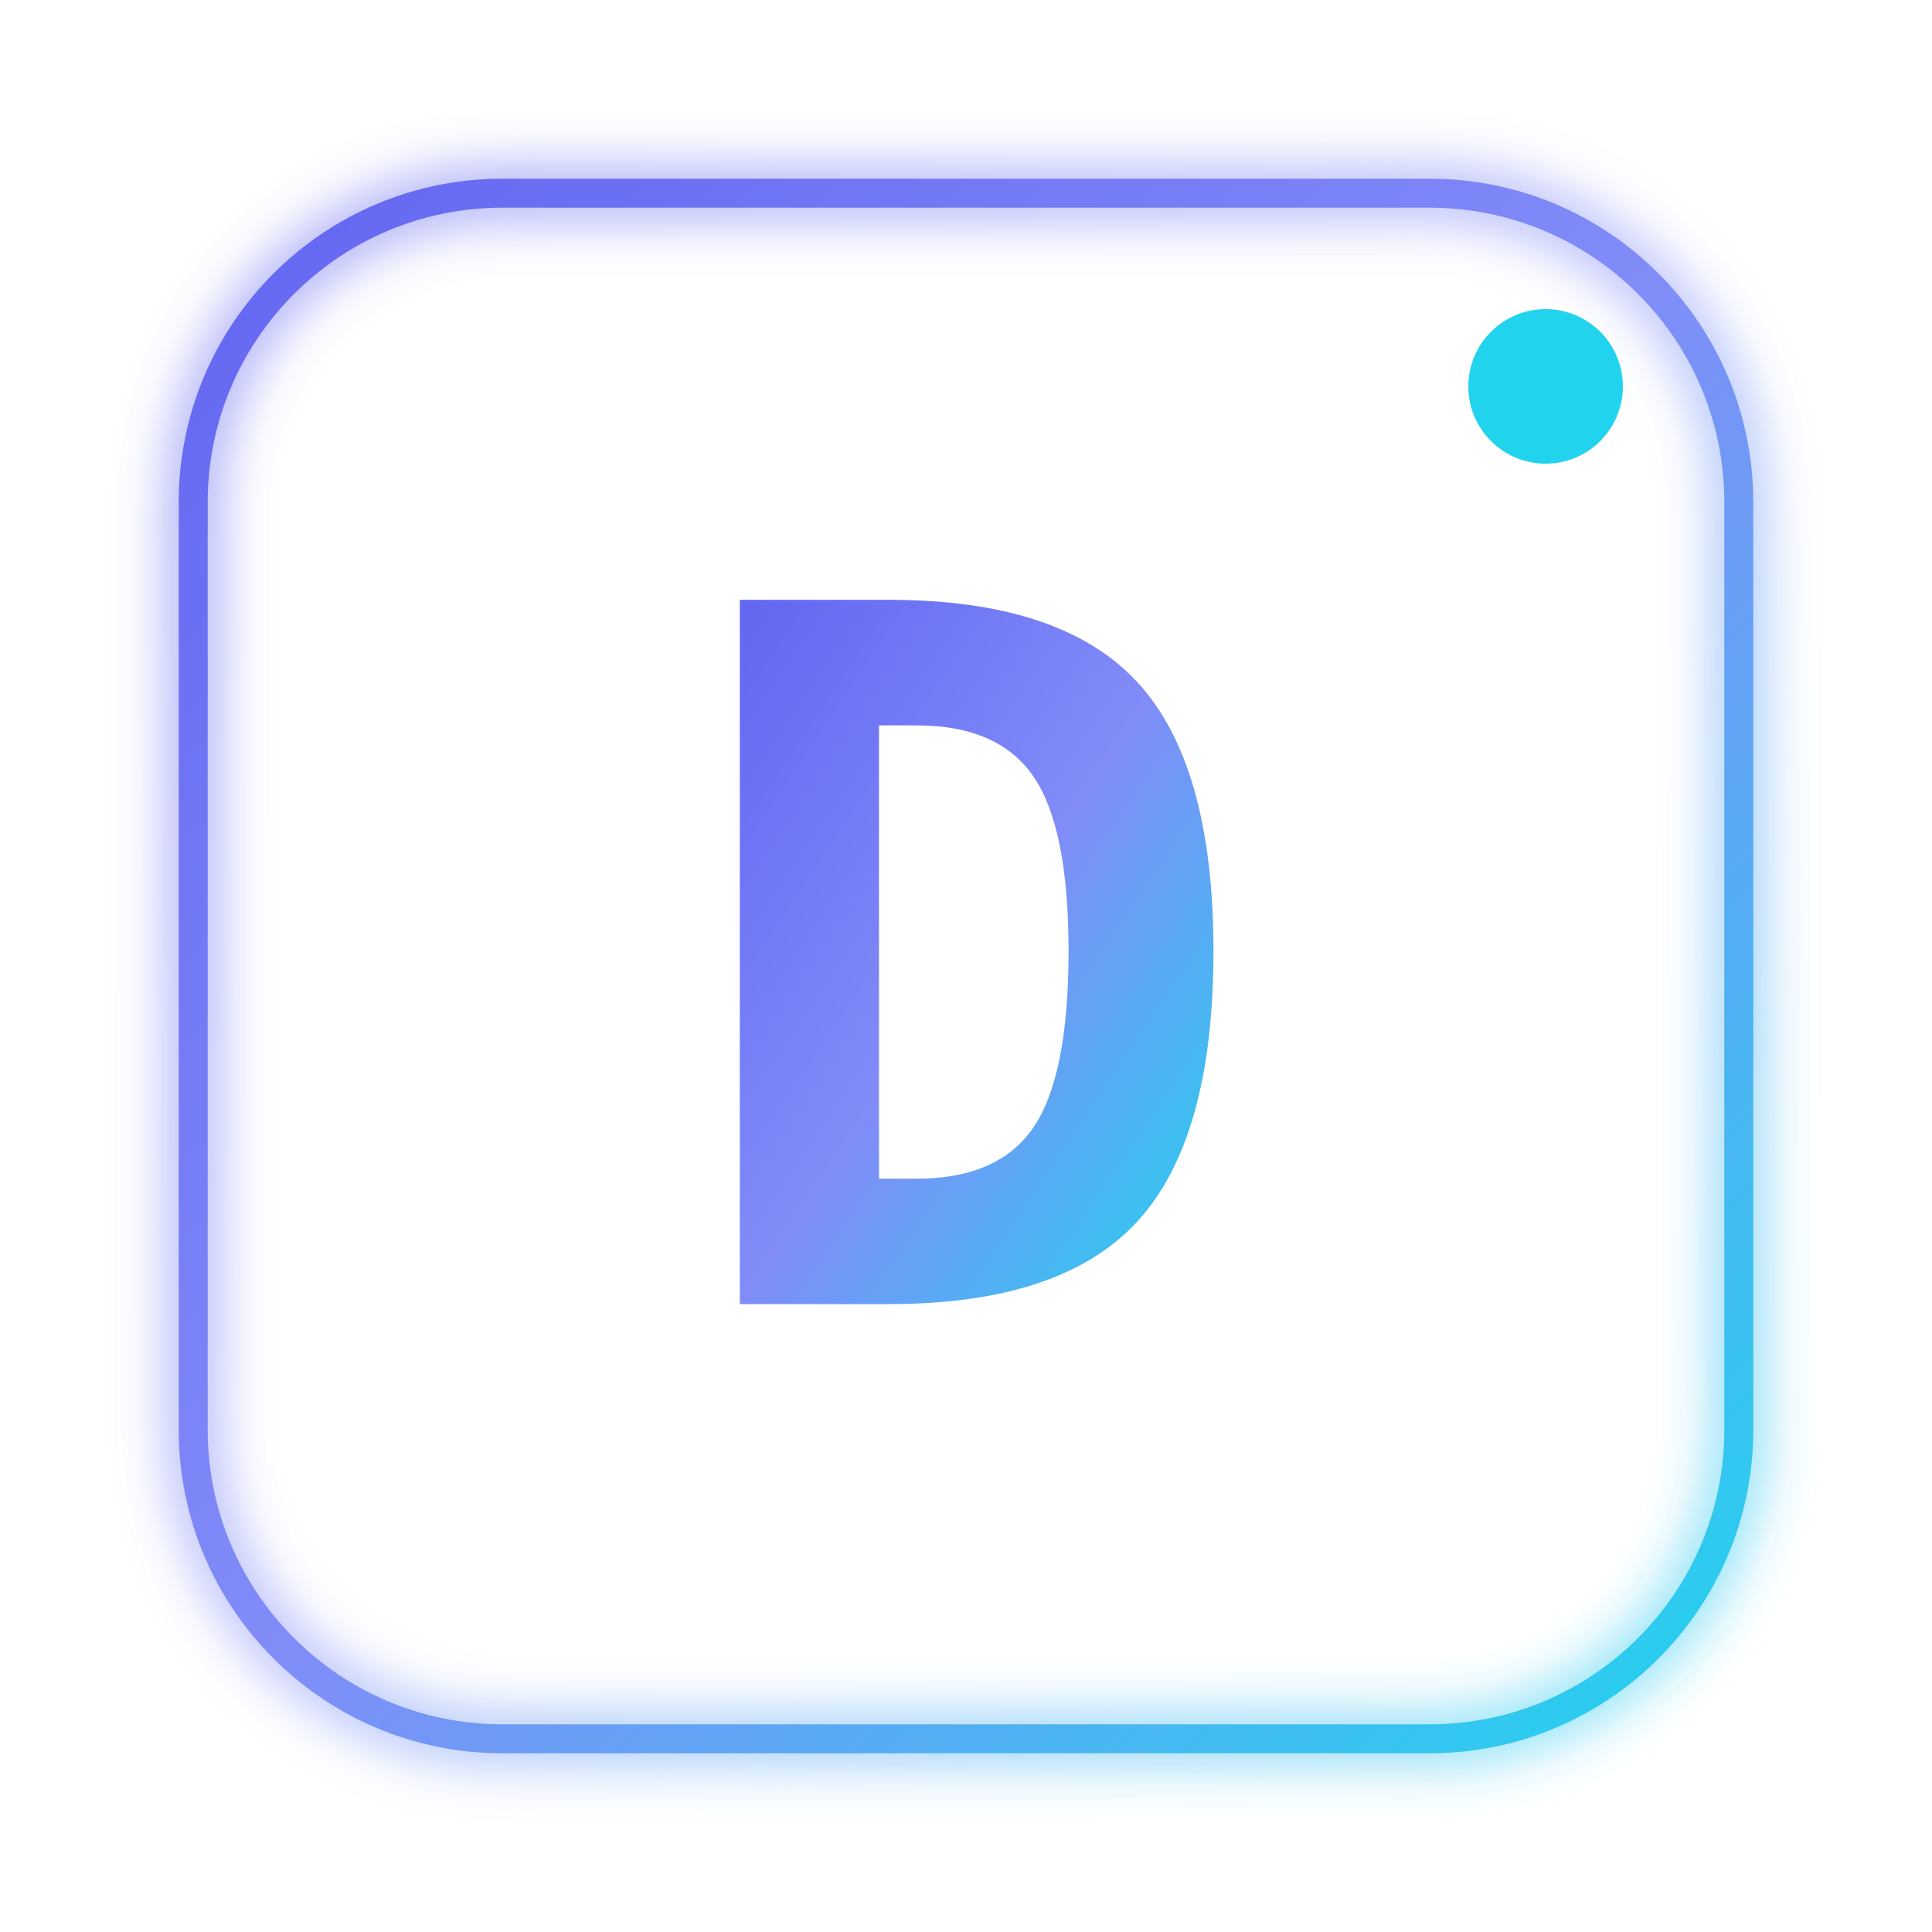
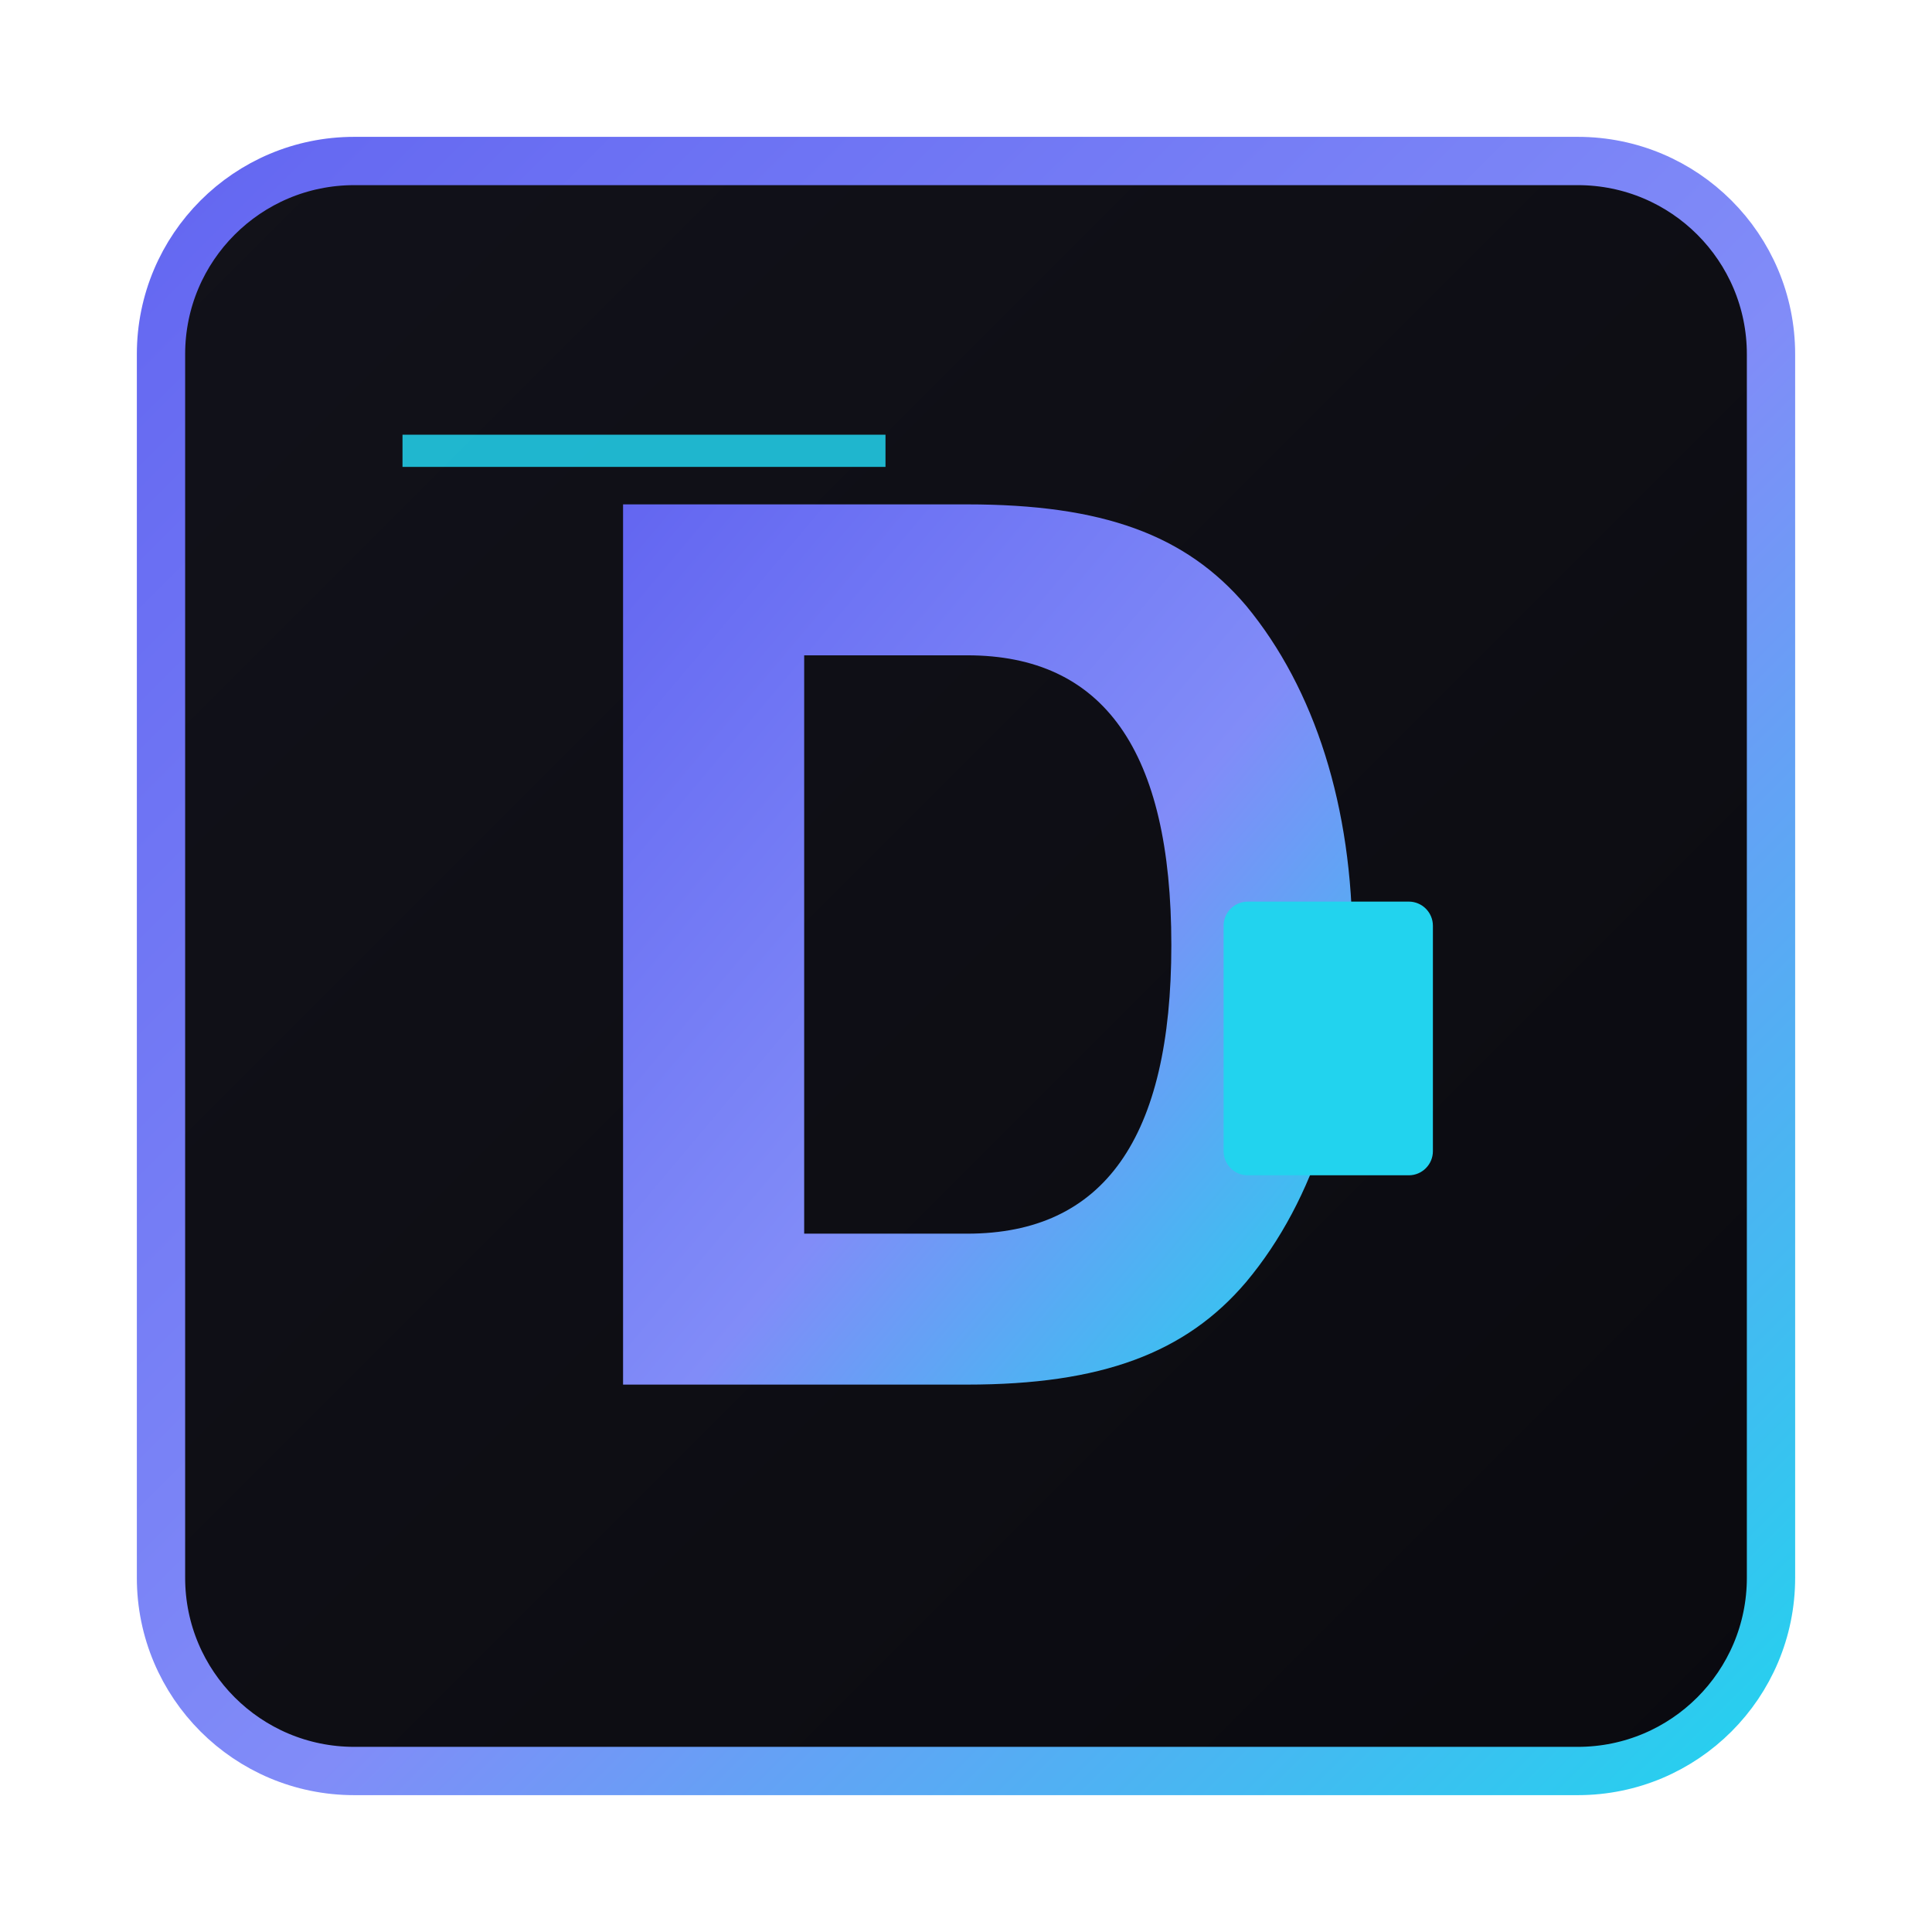
- <svg xmlns="http://www.w3.org/2000/svg" width="200" height="200" viewBox="0 0 200 200">
+ <svg xmlns="http://www.w3.org/2000/svg" width="240" height="240" viewBox="0 0 240 240">
  <defs>
    <linearGradient id="logoGrad" x1="0%" y1="0%" x2="100%" y2="100%">
      <stop offset="0%" style="stop-color:#6366f1" />
-       <stop offset="50%" style="stop-color:#818cf8" />
+       <stop offset="55%" style="stop-color:#818cf8" />
      <stop offset="100%" style="stop-color:#22d3ee" />
    </linearGradient>
-     <filter id="glow">
-       <feGaussianBlur stdDeviation="3" result="coloredBlur" />
-       <feMerge>
-         <feMergeNode in="coloredBlur" />
-         <feMergeNode in="SourceGraphic" />
-       </feMerge>
-     </filter>
+     <linearGradient id="bgGrad" x1="0%" y1="0%" x2="100%" y2="100%">
+       <stop offset="0%" style="stop-color:#12121a" />
+       <stop offset="100%" style="stop-color:#0a0a0f" />
+     </linearGradient>
  </defs>
-   <rect x="20" y="20" width="160" height="160" rx="32" fill="none" stroke="url(#logoGrad)" stroke-width="3" filter="url(#glow)" />
-   <text x="100" y="135" font-family="monospace" font-size="100" font-weight="bold" fill="url(#logoGrad)" text-anchor="middle">D</text>
-   <circle cx="160" cy="40" r="8" fill="#22d3ee" />
+   <rect x="20" y="20" width="200" height="200" rx="24" fill="url(#bgGrad)" />
+   <path d="M52 56h56" stroke="#22d3ee" stroke-width="4" stroke-linecap="square" opacity="0.85" />
+   <rect x="20" y="20" width="200" height="200" rx="24" fill="none" stroke="url(#logoGrad)" stroke-width="6" />
+   <text x="120" y="172" font-family="'Space Grotesk','Segoe UI',Helvetica,Arial,sans-serif" font-size="150" font-weight="700" letter-spacing="-14" fill="url(#logoGrad)" text-anchor="middle">D</text>
+   <rect x="152" y="112" width="26" height="34" rx="3" fill="#22d3ee">
+     <animate attributeName="opacity" values="1;1;0;0" keyTimes="0;0.45;0.55;1" dur="1.1s" repeatCount="indefinite" />
+   </rect>
</svg>
